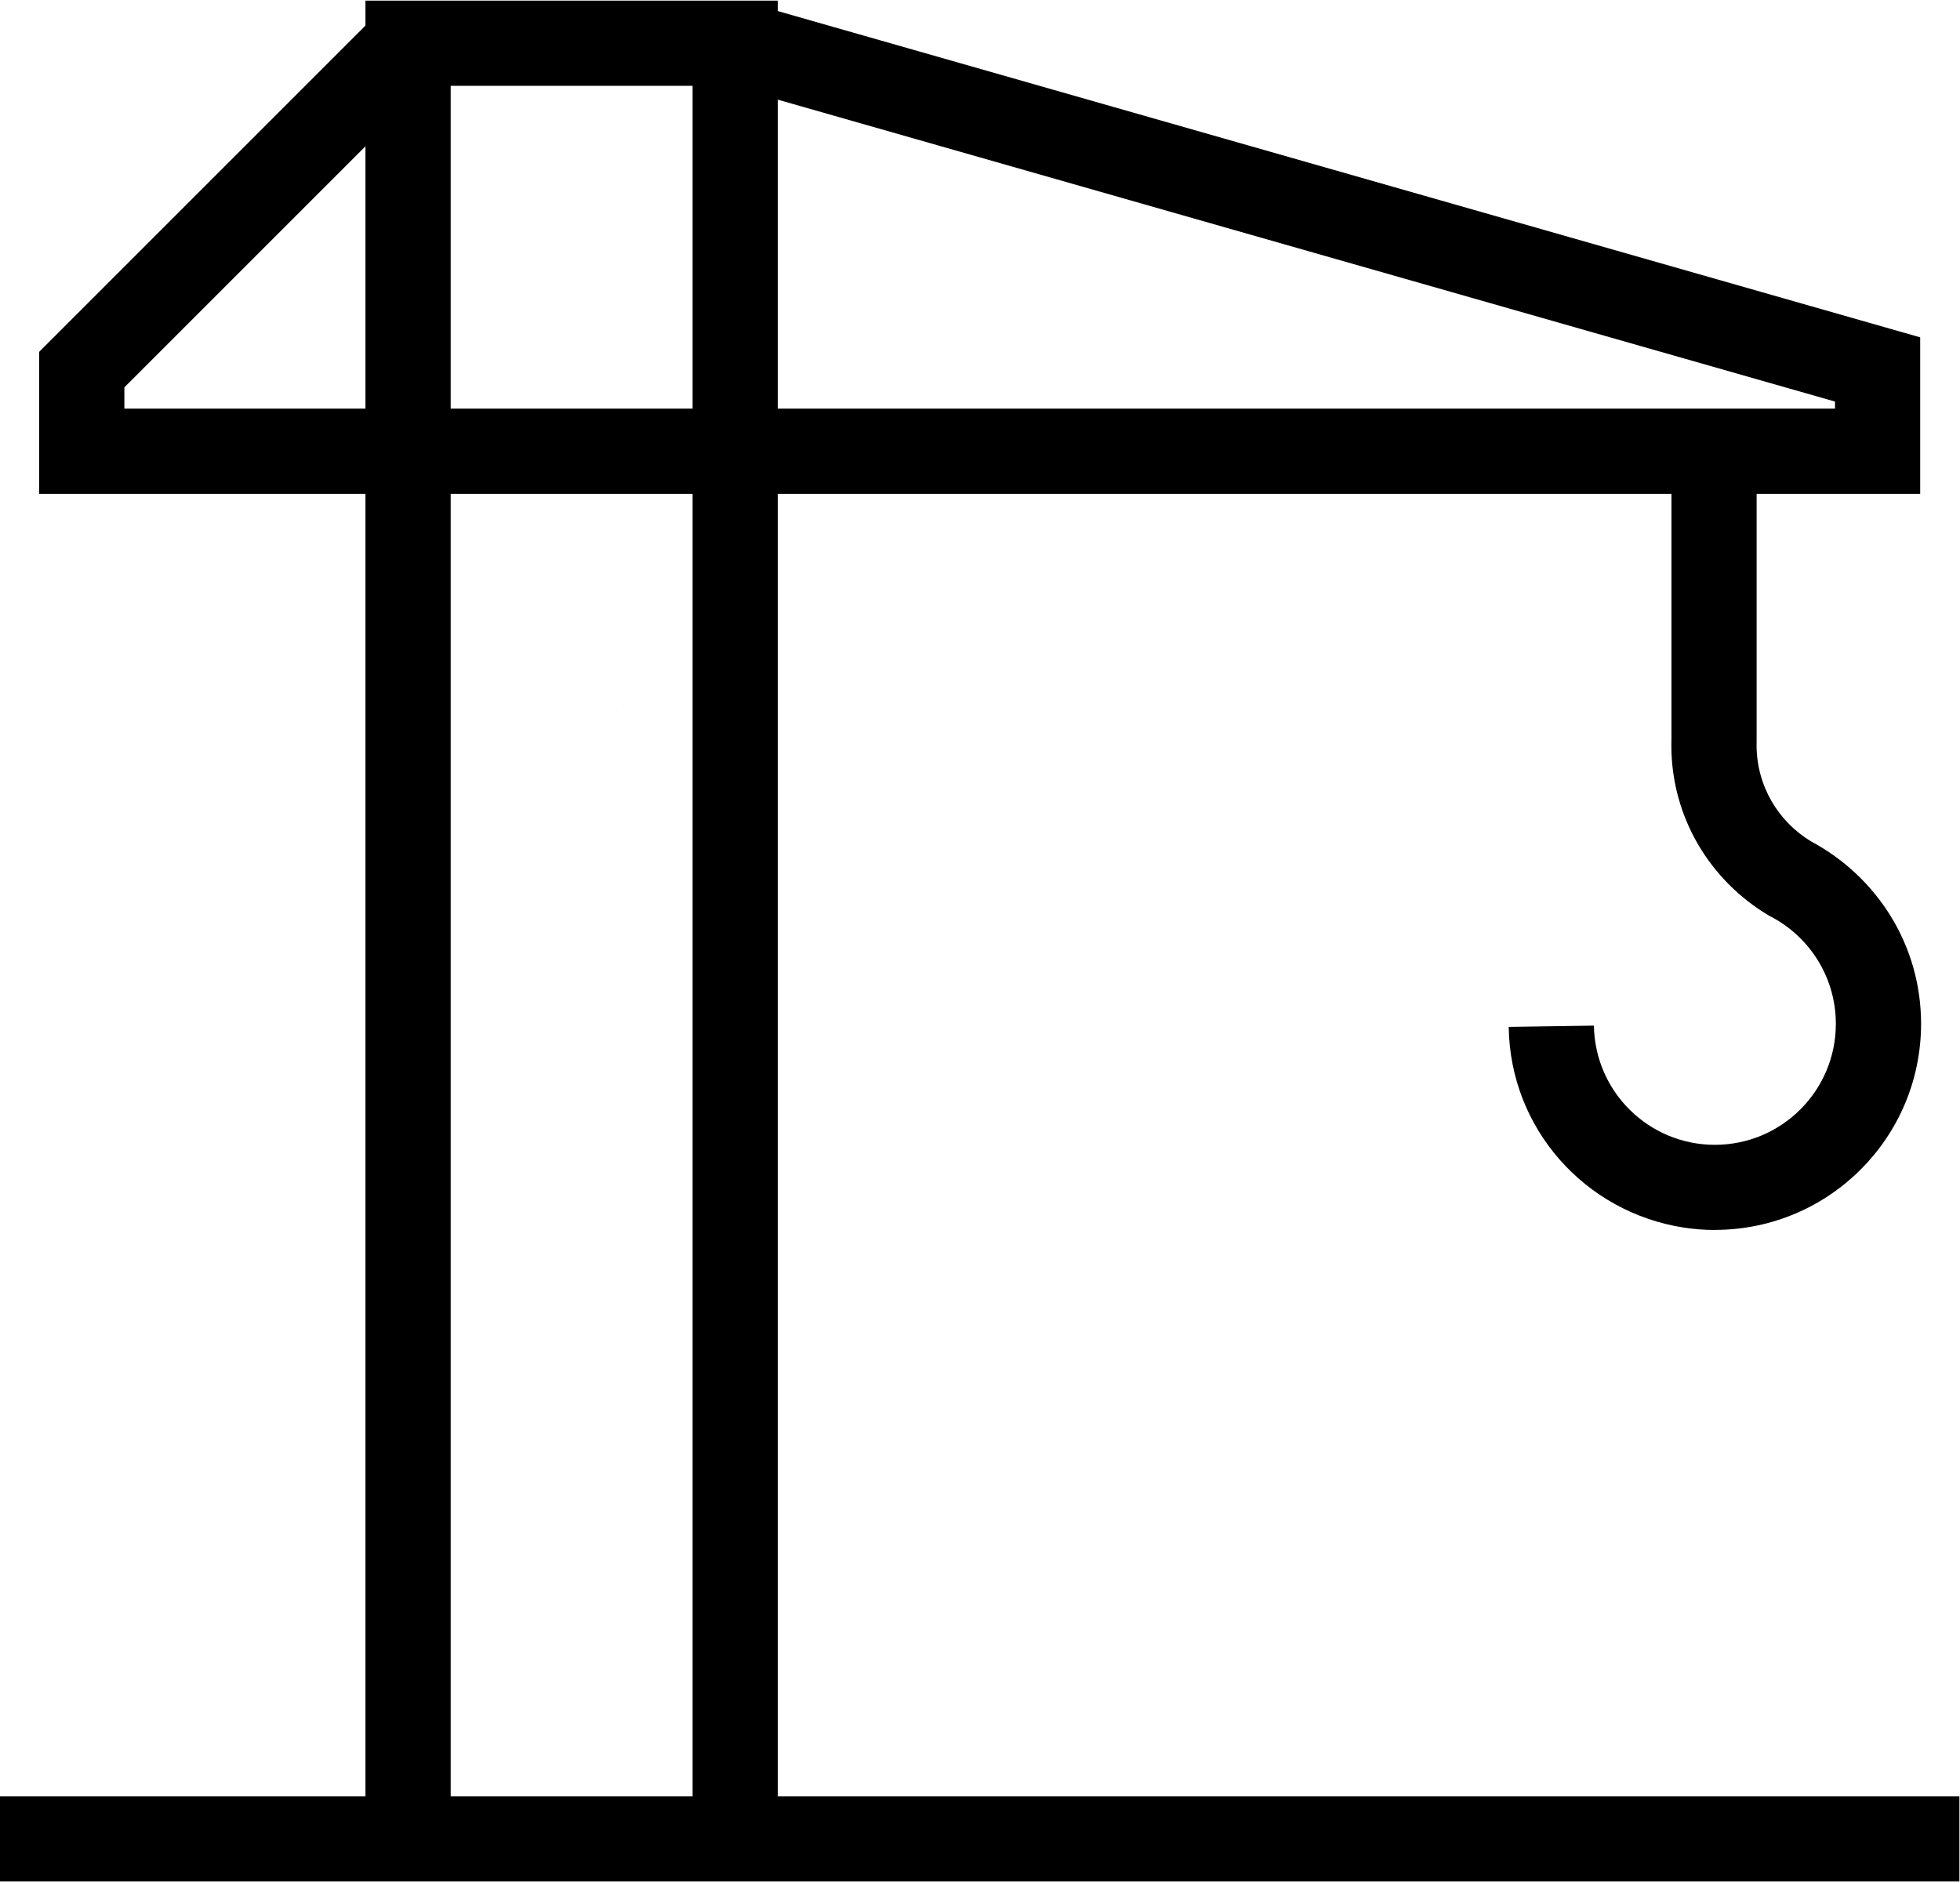
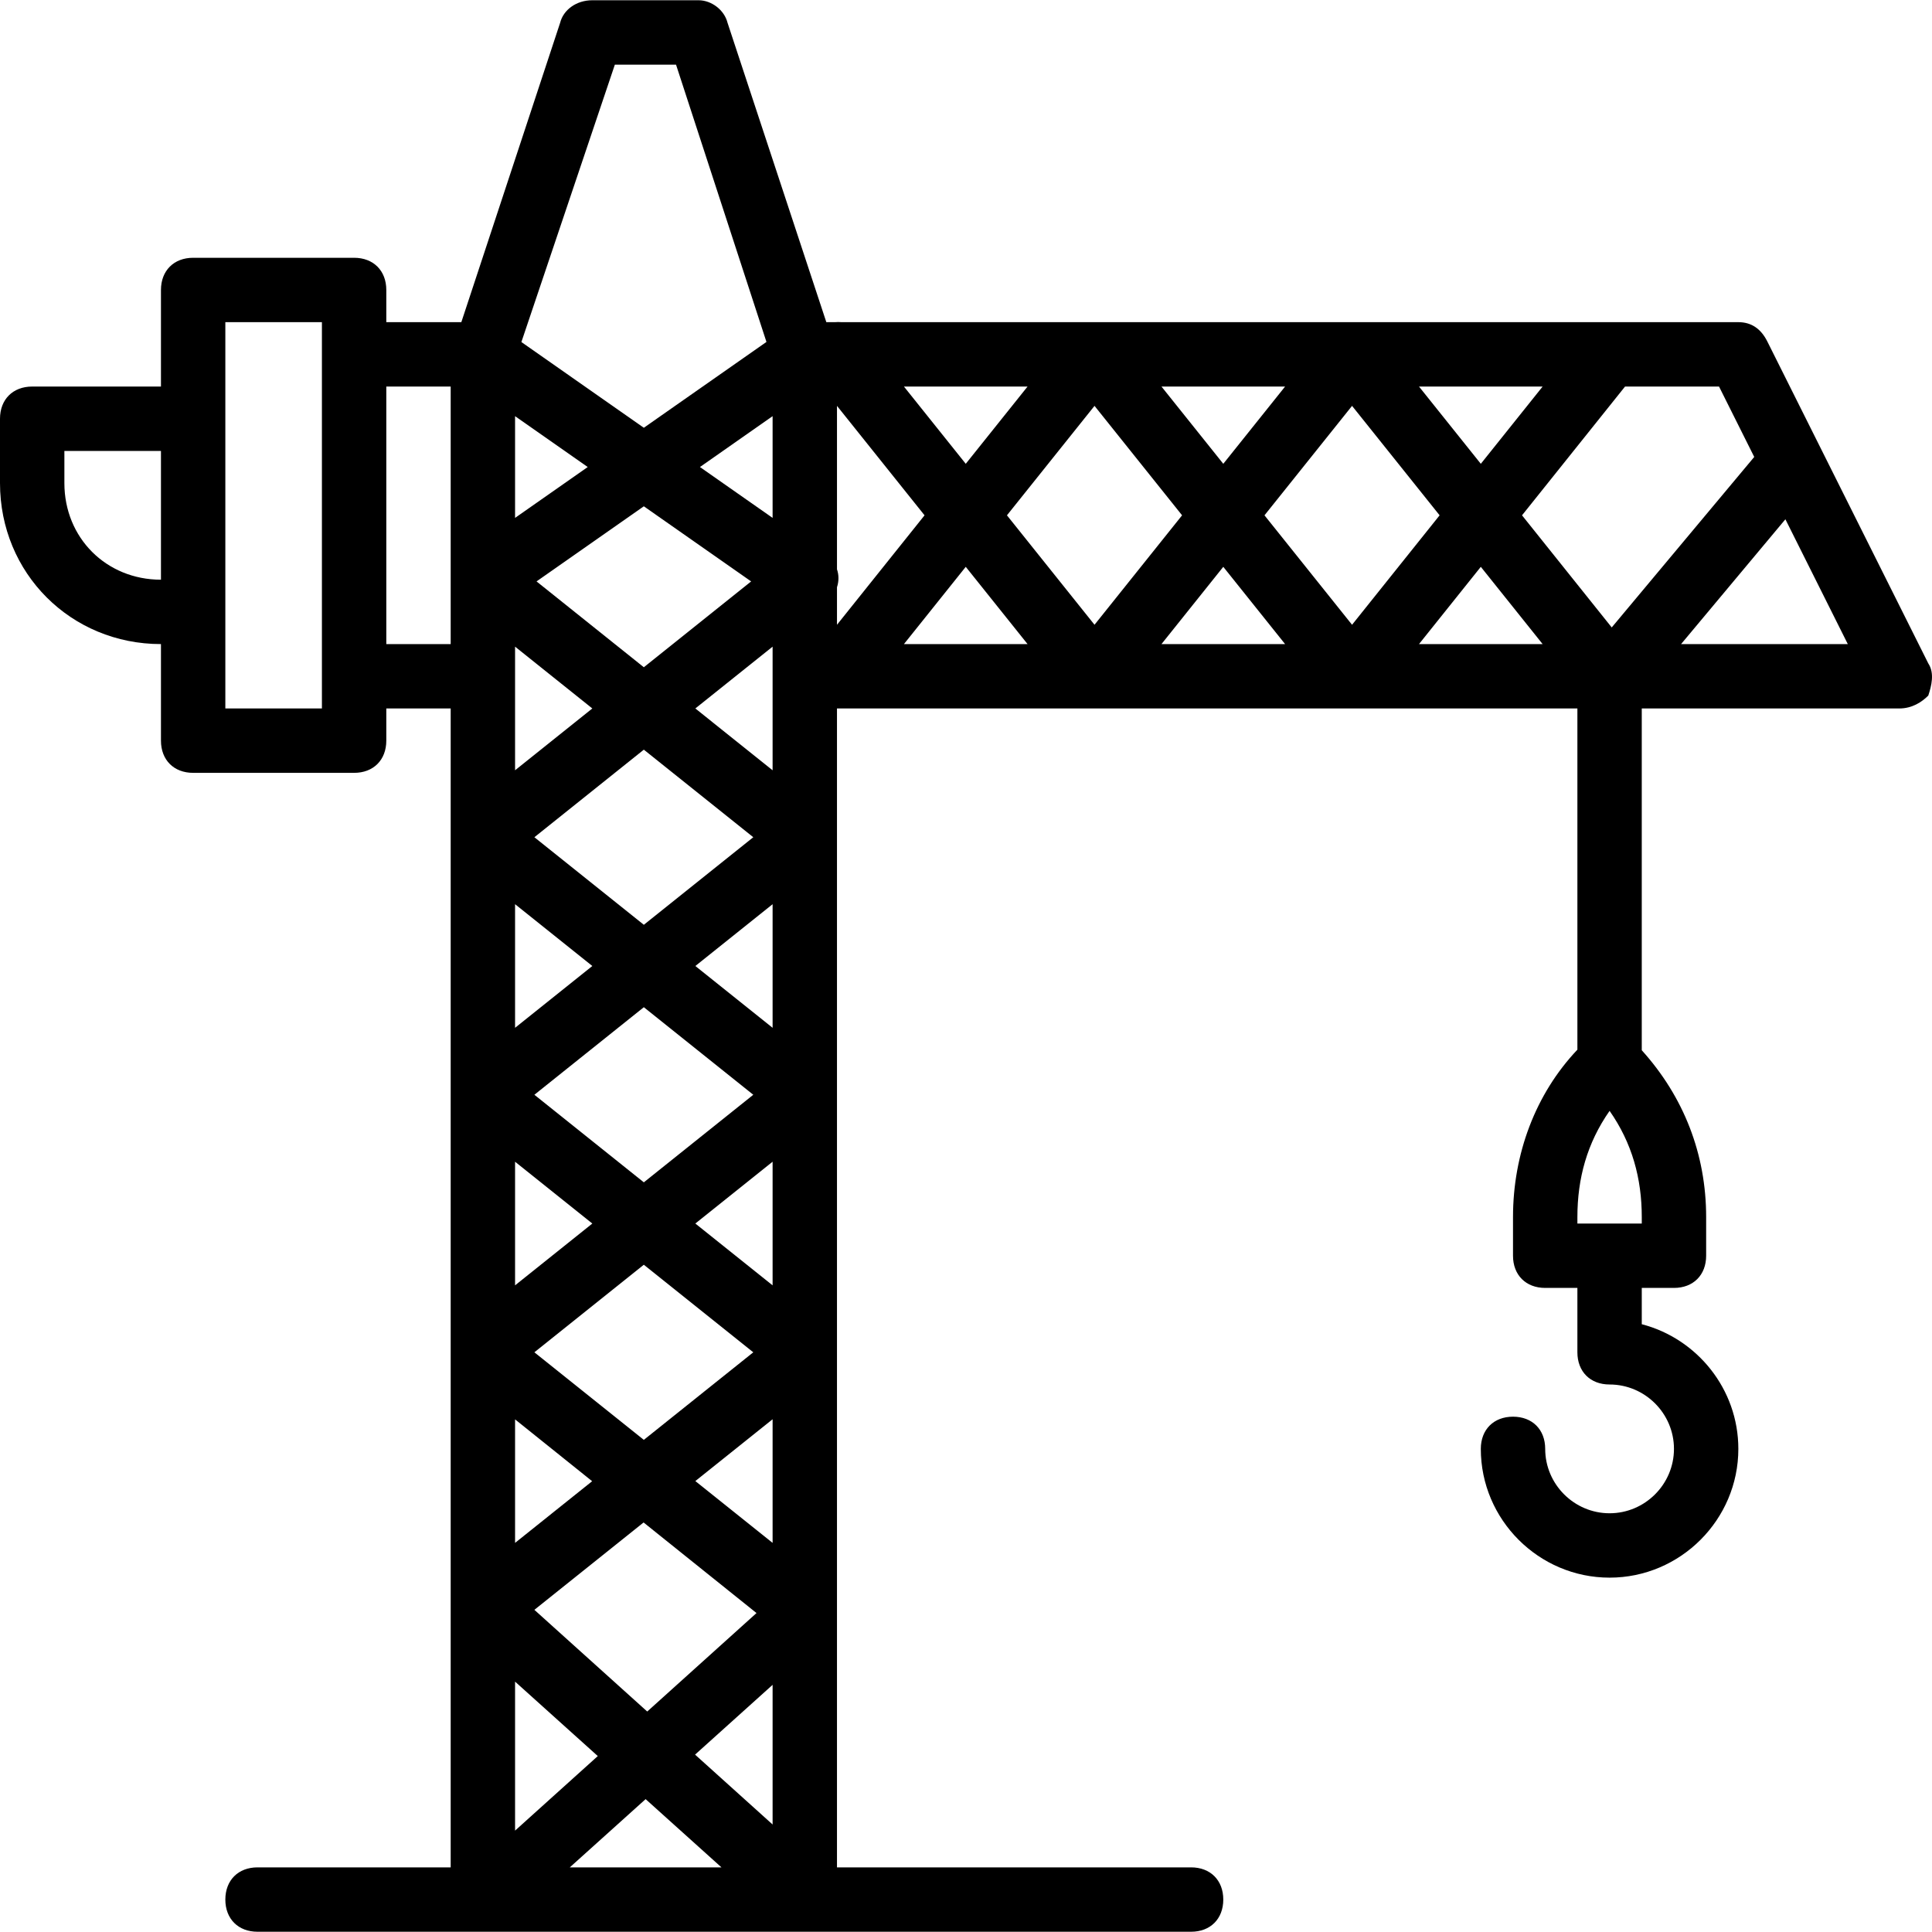
- <svg xmlns="http://www.w3.org/2000/svg" width="1067" height="1025" viewBox="0 0 1067 1025" fill="none">
-   <path d="M423.42 1024.33H198.956V0.334H423.42V1024.33ZM245.333 977.957H377.043V46.711H245.333V977.957ZM1045.33 268.857H21.333V191.547L212.545 0.333H403.478L1045.33 183.661V268.857ZM67.71 222.478H998.956V218.628L396.986 46.711H231.883L67.71 210.885V222.478ZM1066.67 1024.33H0V977.956H1066.67V1024.33ZM933.797 669.643C927.757 669.643 921.827 669.169 916.041 668.261L916.684 668.345C862.884 660.077 822.054 614.455 821.334 559.157V559.082L867.71 558.387C868.25 594.342 897.524 623.281 933.557 623.281C969.927 623.281 999.412 593.796 999.412 557.425C999.412 532.213 985.244 510.31 964.436 499.243L964.08 499.07L963.106 498.56C931.031 479.56 909.863 445.13 909.863 405.755C909.863 404.615 909.881 403.479 909.916 402.347L909.912 402.512V245.667H956.289V403.627C956.267 404.227 956.255 404.93 956.255 405.637C956.255 427.881 968.127 447.351 985.88 458.057L986.156 458.212C1021.91 477.459 1045.81 514.622 1045.81 557.367C1045.81 619.257 995.711 669.447 933.856 669.599H933.842L933.797 669.643ZM238.515 484.231L327.559 395.419L416.603 306.607L238.515 484.231Z" fill="black" />
+ <svg xmlns="http://www.w3.org/2000/svg" fill="#000000" height="800px" width="800px" version="1.1" id="Layer_1" viewBox="0 0 512.132 512.132" xml:space="preserve">
+   <g transform="translate(1 1)">
+     <g>
+       <path d="M510.147,174.853L467.48,89.519c-1.707-3.413-4.267-5.12-7.68-5.12H222.04c-0.568-0.054-1.143-0.052-1.713,0h-2.285    l-26.189-79.36c-0.853-3.413-4.267-5.973-7.68-5.973h-28.16c-4.267,0-7.68,2.56-8.533,5.973l-26.189,79.36H101.4v-8.533    c0-5.12-3.413-8.533-8.533-8.533H50.2c-5.12,0-8.533,3.413-8.533,8.533v25.6H7.533c-5.12,0-8.533,3.413-8.533,8.533v17.067    c0,23.893,18.773,42.667,42.667,42.667v25.6c0,5.12,3.413,8.533,8.533,8.533h42.667c5.12,0,8.533-3.413,8.533-8.533v-8.533h17.067    v307.2h-51.2c-5.12,0-8.533,3.413-8.533,8.533s3.413,8.533,8.533,8.533H127h85.333h102.4c5.12,0,8.533-3.413,8.533-8.533    s-3.413-8.533-8.533-8.533h-93.867v-307.2h196.267v90.446c-11.144,11.761-17.067,27.698-17.067,44.381v10.24    c0,5.12,3.413,8.533,8.533,8.533h8.533v17.067c0,5.12,3.413,8.533,8.533,8.533c9.387,0,17.067,7.68,17.067,17.067    s-7.68,17.067-17.067,17.067s-17.067-7.68-17.067-17.067c0-5.12-3.413-8.533-8.533-8.533c-5.12,0-8.533,3.413-8.533,8.533    c0,18.773,15.36,34.133,34.133,34.133s34.133-15.36,34.133-34.133c0-15.829-10.921-29.232-25.6-33.046v-9.621h8.533    c5.12,0,8.533-3.413,8.533-8.533v-10.24c0-16.682-5.923-31.882-17.067-44.229v-90.598h68.267c3.413,0,5.973-1.707,7.68-3.413    C511,180.826,511.853,177.413,510.147,174.853z M464.01,120.125l-37.776,45.196l-23.778-29.722l27.307-34.133h24.917    L464.01,120.125z M154.794,122.799l-19.261,13.483v-26.965L154.794,122.799z M375.149,101.466h32.768l-16.384,20.48    L375.149,101.466z M380.611,135.599L357.4,164.613l-23.211-29.013l23.211-29.013L380.611,135.599z M323.267,121.946l-16.384-20.48    h32.768L323.267,121.946z M312.344,135.599l-23.211,29.013l-23.211-29.013l23.211-29.013L312.344,135.599z M255,121.946    l-16.384-20.48h32.768L255,121.946z M203.8,136.282l-19.261-13.483l19.261-13.483V136.282z M198.111,153.121l-28.444,22.755    l-28.444-22.756l28.444-19.911L198.111,153.121z M135.533,178.266v-7.851l20.48,16.384l-20.48,16.384V178.266z M183.32,391.599    l20.48-16.384v32.768L183.32,391.599z M199.533,426.586l-28.966,26.102l-29.914-26.955l28.948-23.158L199.533,426.586z     M203.8,306.949v32.768l-20.48-16.384L203.8,306.949z M169.667,312.41l-29.013-23.211l29.013-23.211l29.013,23.211L169.667,312.41    z M198.68,357.466l-29.013,23.211l-29.013-23.211l29.013-23.211L198.68,357.466z M203.8,271.45l-20.48-16.384l20.48-16.384V271.45    z M169.667,244.143l-29.013-23.211l29.013-23.211l29.013,23.211L169.667,244.143z M156.013,255.066l-20.48,16.384v-32.768    L156.013,255.066z M156.013,323.333l-20.48,16.384v-32.768L156.013,323.333z M155.966,391.637l-20.433,16.347v-32.738    L155.966,391.637z M157.461,464.497l-21.928,19.759v-39.494L157.461,464.497z M170.141,475.909l20.101,18.091H150.04    L170.141,475.909z M183.247,464.113l20.553-18.498v37.019L183.247,464.113z M203.8,178.266v24.917l-20.48-16.384l20.48-16.384    V178.266z M220.867,154.667c0.528-1.634,0.513-3.27,0-4.751v-43.33l23.211,29.013l-23.211,29.013V154.667z M271.384,169.733    h-32.768L255,149.253L271.384,169.733z M323.267,149.253l16.384,20.48h-32.768L323.267,149.253z M391.533,149.253l16.384,20.48    h-32.768L391.533,149.253z M161.987,16.133H178.2l23.969,73.505l-32.502,22.752l-32.458-22.721L161.987,16.133z M16.067,127.066    v-8.533h25.6v34.133C27.16,152.666,16.067,141.573,16.067,127.066z M84.333,186.799h-25.6v-25.6v-51.2v-25.6h25.6v8.533v85.333    V186.799z M101.4,169.733v-68.267h17.067v68.267H101.4z M434.2,323.333h-17.067v-1.707c0-10.24,2.56-19.627,8.533-28.16    c5.973,8.533,8.533,17.92,8.533,28.16V323.333z M444.618,169.733l27.653-33.085l16.542,33.085H444.618z" />
+     </g>
+   </g>
</svg>
